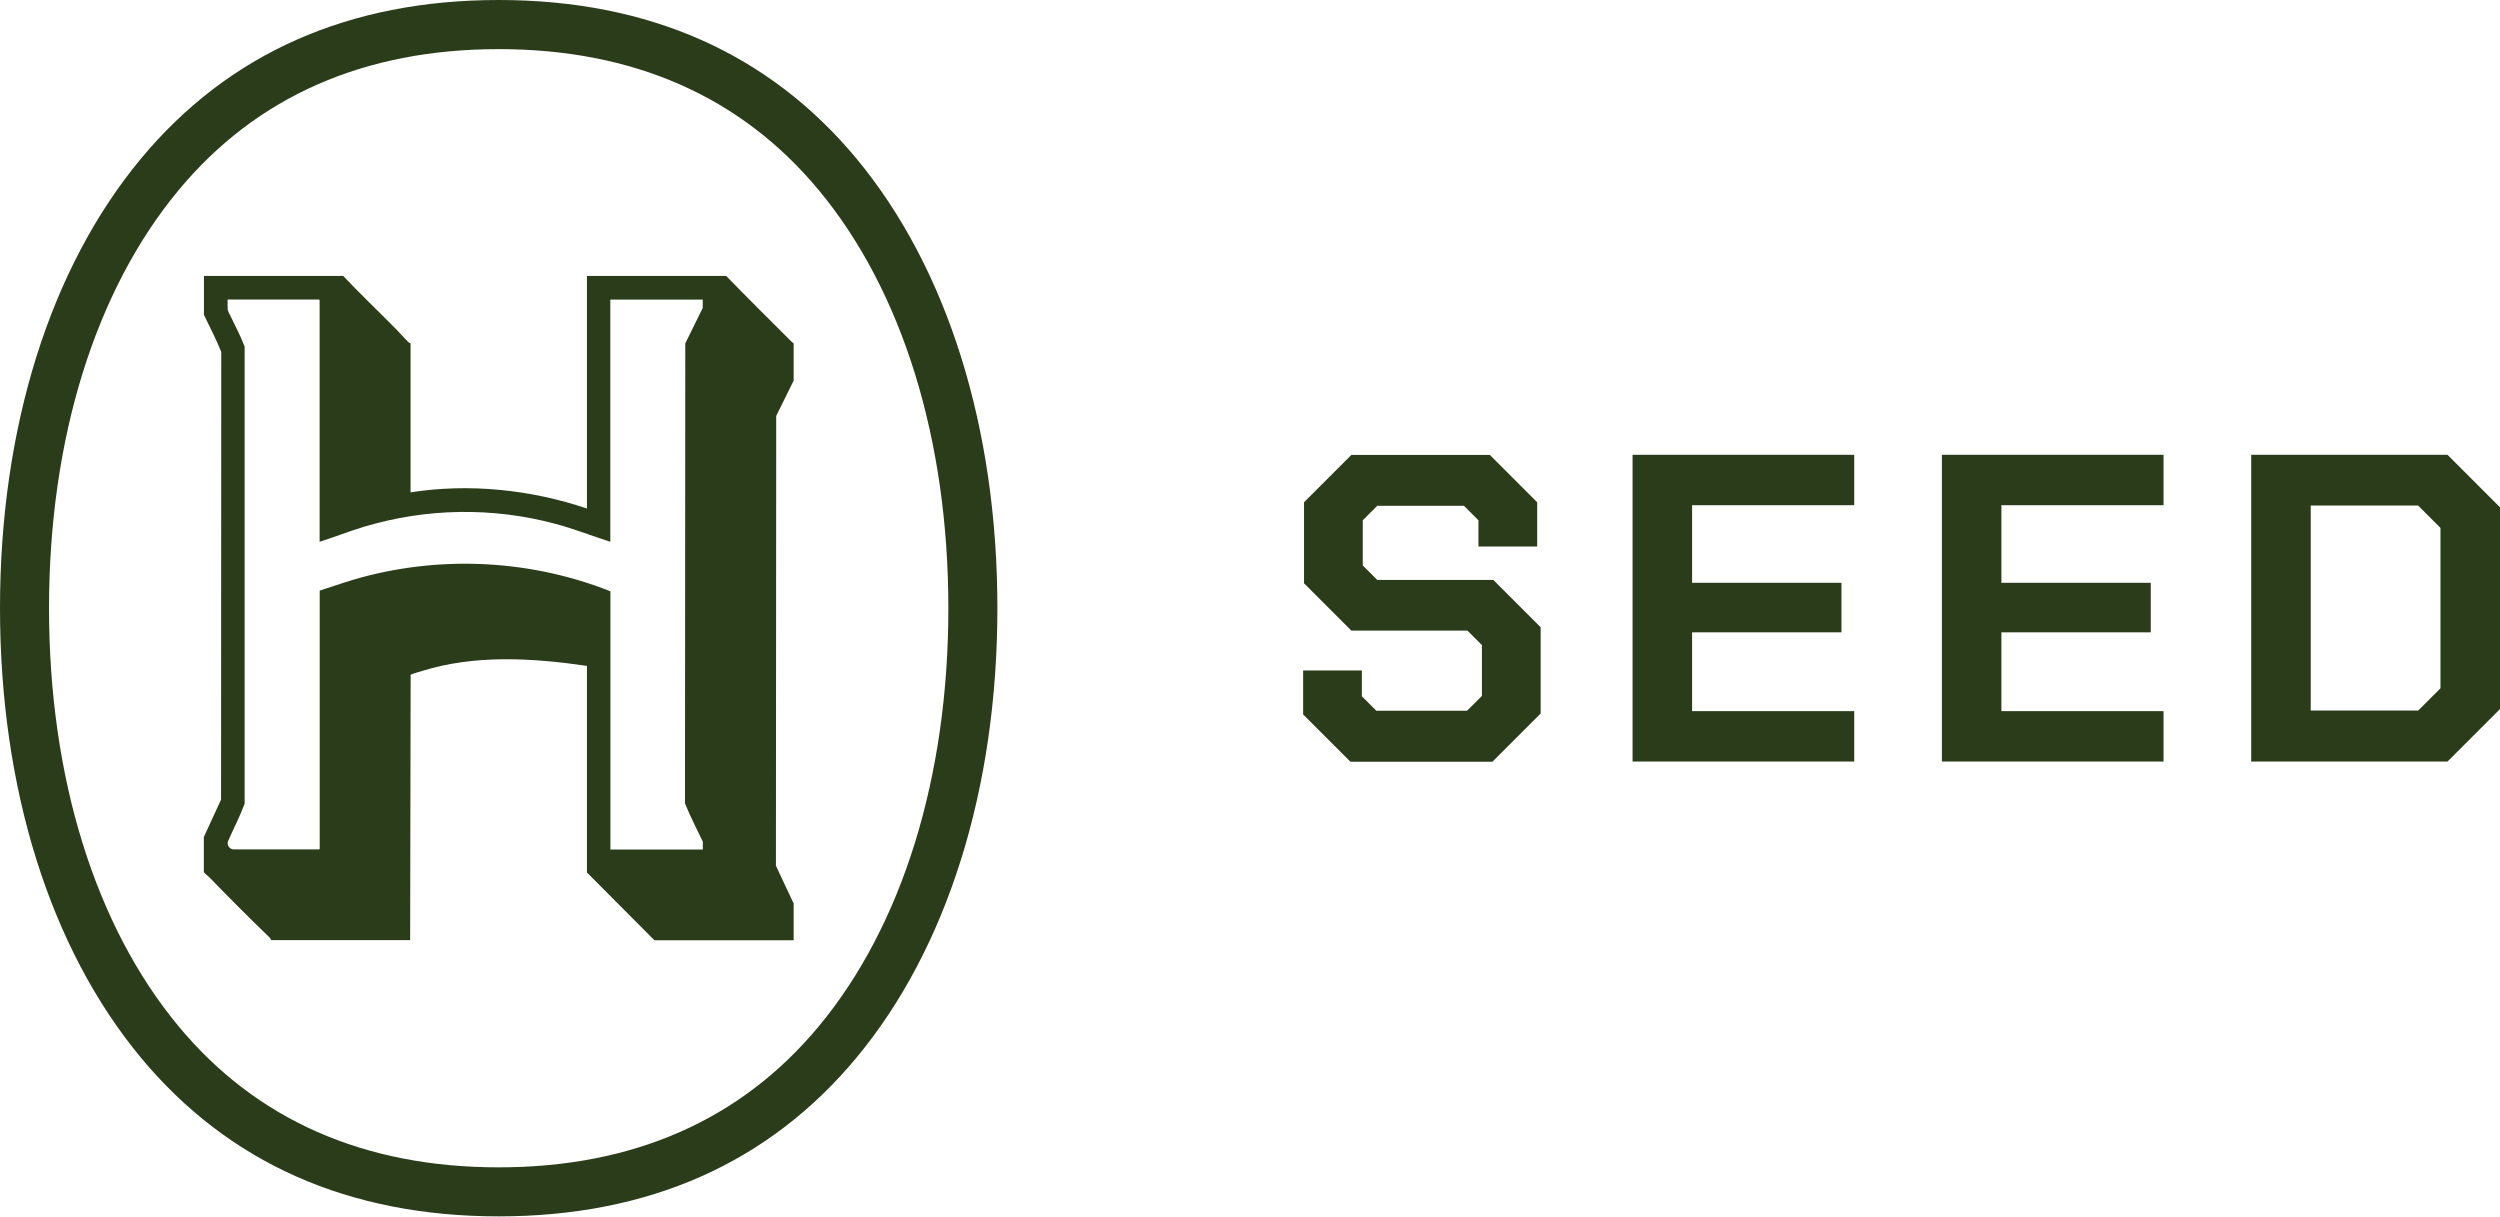
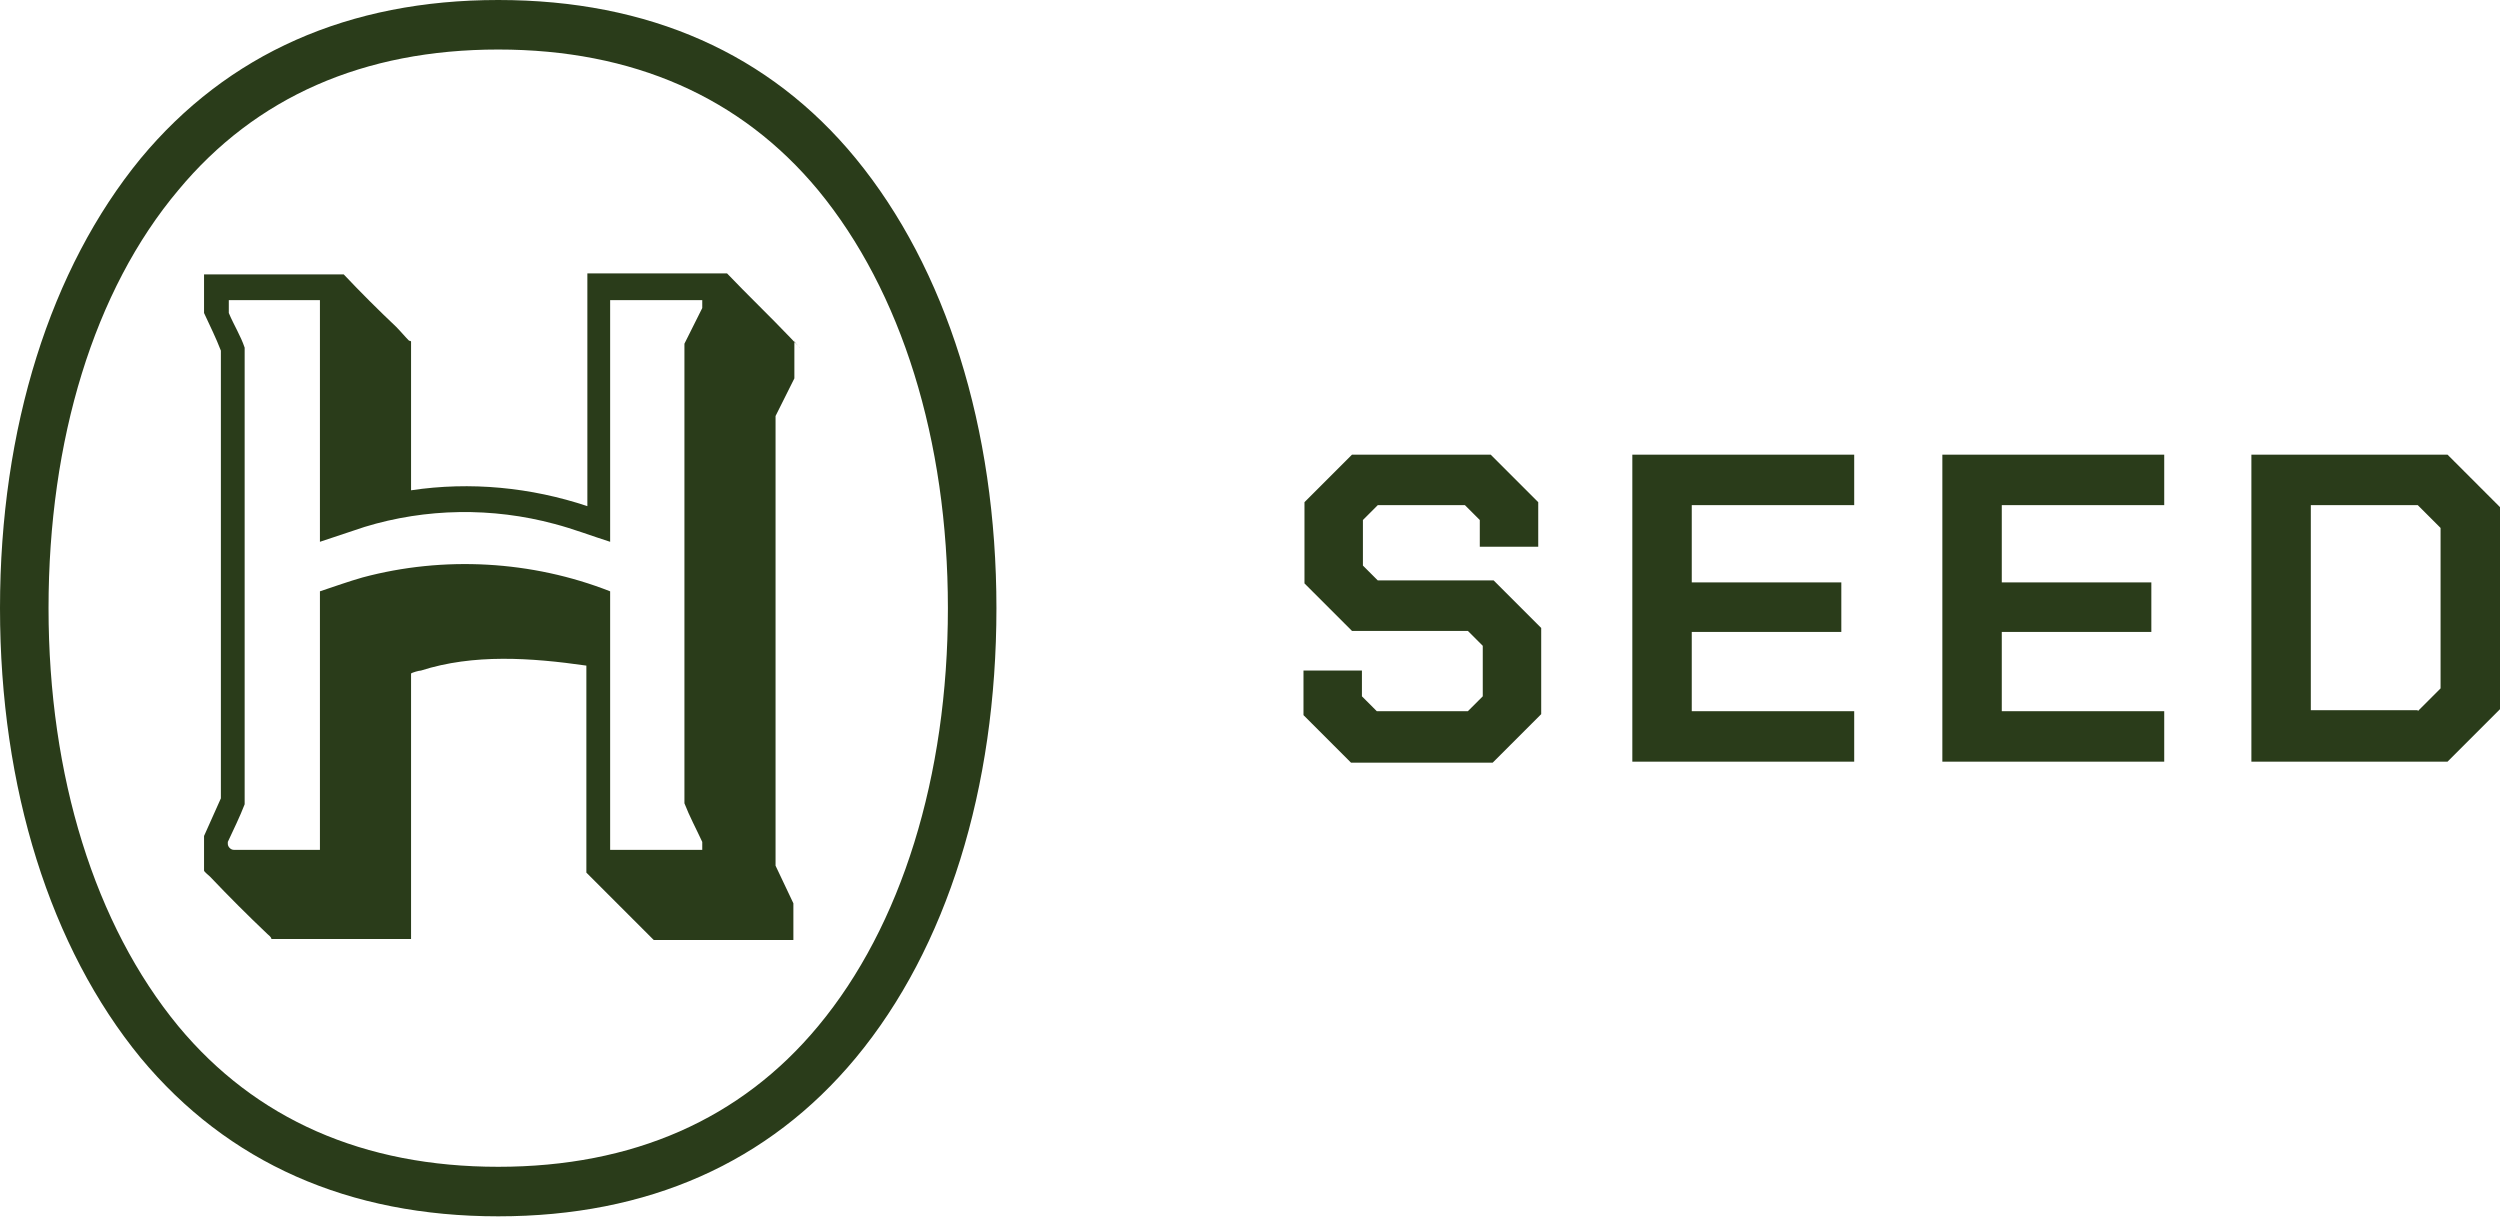
- <svg xmlns="http://www.w3.org/2000/svg" id="Layer_2" data-name="Layer 2" viewBox="0 0 252.41 122.81">
-   <defs>
-     <style>
-       .cls-1 {
-         fill: #2a3c1a;
-       }
-     </style>
-   </defs>
-   <g id="Layer_1-2" data-name="Layer 1">
-     <path class="cls-1" d="M131.57,72.11v-4.42h5.93v2.61l1.46,1.46h9.16l1.5-1.5v-5.13l-1.46-1.46h-11.72l-4.78-4.78v-8.18l4.78-4.78h13.98l4.78,4.78v4.47h-5.93v-2.65l-1.46-1.46h-8.76l-1.46,1.46v4.56l1.46,1.46h11.72l4.78,4.78v8.71l-4.87,4.87h-14.33l-4.78-4.78ZM164.83,45.92h22.38v5.09h-16.37v7.83h15.08v5h-15.08v7.96h16.37v5.09h-22.38v-30.96ZM196.06,45.92h22.38v5.09h-16.37v7.83h15.08v5h-15.08v7.96h16.37v5.09h-22.38v-30.96ZM227.29,45.92h19.82l5.31,5.31v20.35l-5.31,5.31h-19.82v-30.96ZM244.14,71.75l2.26-2.26v-16.19l-2.26-2.26h-10.84v20.7h10.84ZM50.35,4.96c13.6,0,24.47,4.79,32.31,14.23,8.44,10.16,13.09,25.16,13.09,42.22s-4.65,32.06-13.09,42.22c-7.84,9.44-18.71,14.23-32.31,14.23s-24.47-4.79-32.31-14.23c-8.44-10.16-13.09-25.16-13.09-42.22s4.65-32.06,13.09-42.22c7.84-9.44,18.71-14.23,32.31-14.23M50.35,0c-15.14,0-27.29,5.39-36.12,16.02C5.05,27.07,0,43.19,0,61.4s5.05,34.33,14.23,45.39c8.83,10.63,20.98,16.02,36.12,16.02s27.29-5.39,36.12-16.02c9.18-11.05,14.23-27.17,14.23-45.39s-5.05-34.33-14.23-45.39C77.65,5.39,65.49,0,50.35,0h0ZM80.13,38.43l-1.76,3.56-.03,45.42,1.79,3.81v3.71h-14.06s-6.81-6.84-6.81-6.84v-20.86s0,0,0,0c-5.56-.81-11.35-1.15-16.7.53-.22.07-.89.25-1.04.34-.03.02-.06.02-.06.06l-.05,26.76h-14.02c-.08-.19-.26-.36-.41-.5-1.97-1.9-3.91-3.85-5.82-5.82-.08-.08-.58-.5-.58-.55v-3.54s1.74-3.78,1.74-3.78l.02-45.19c-.5-1.28-1.16-2.51-1.75-3.75v-3.93h14.06c1.71,1.81,3.55,3.56,5.31,5.34.41.41.87.96,1.29,1.36.03.02.2.1.2.11v15.04c5.96-.93,12.12-.28,17.81,1.63v-23.48s14.06,0,14.06,0c2.1,2.17,4.28,4.32,6.42,6.46.11.11.25.27.39.34v3.75ZM61.62,54.7s0,0,0,0c-1.86-.59-3.68-1.32-5.58-1.82-6.31-1.69-12.99-1.58-19.25.29-1.53.46-3.01,1.05-4.52,1.53v-24.4s-.06-.06-.06-.06h-9.23s0,.88,0,.88c0,.13.03.26.09.38.55,1.16,1.17,2.29,1.63,3.49v46.15c-.47,1.28-1.11,2.5-1.66,3.75-.04.08-.05.17-.05.25h0c0,.34.28.62.62.62h8.61s.06-.06.06-.06v-26.07c1.45-.46,2.88-.98,4.35-1.37,8.24-2.19,17.08-1.7,25,1.44v26.07s9.33,0,9.33,0v-.79c-.6-1.28-1.28-2.55-1.8-3.87l.03-46.44,1.76-3.58v-.84s-9.33,0-9.33,0v24.46Z" />
+ <svg xmlns="http://www.w3.org/2000/svg" id="a" viewBox="0 0 252.4 122.8">
+   <g id="b">
+     <path d="M131.6,72.1v-4.4h5.9v2.6l1.5,1.5h9.2l1.5-1.5v-5.1l-1.5-1.5h-11.7l-4.8-4.8v-8.2l4.8-4.8h14l4.8,4.8v4.5h-5.9v-2.7l-1.5-1.5h-8.8l-1.5,1.5v4.6l1.5,1.5h11.7l4.8,4.8v8.7l-4.9,4.9h-14.3l-4.8-4.8h0ZM164.8,45.9h22.4v5.1h-16.4v7.8h15.1v5h-15.1v8h16.4v5.1h-22.4v-31h0ZM196.1,45.9h22.4v5.1h-16.4v7.8h15.1v5h-15.1v8h16.4v5.1h-22.4v-31h0ZM227.3,45.9h19.8l5.3,5.3v20.4l-5.3,5.3h-19.8v-31h0ZM244.1,71.8l2.3-2.3v-16.2l-2.3-2.3h-10.8v20.7h10.8ZM50.3,5c13.6,0,24.5,4.8,32.3,14.2,8.4,10.2,13.1,25.2,13.1,42.2s-4.7,32.1-13.1,42.2c-7.8,9.4-18.7,14.2-32.3,14.2s-24.5-4.8-32.3-14.2c-8.4-10.2-13.1-25.2-13.1-42.2s4.6-32.1,13.1-42.2c7.8-9.4,18.7-14.2,32.3-14.2M50.3,0c-15.1,0-27.3,5.4-36.1,16C5.1,27.1,0,43.2,0,61.4s5.1,34.3,14.2,45.4c8.8,10.6,21,16,36.1,16s27.3-5.4,36.1-16c9.2-11.1,14.2-27.2,14.2-45.4s-5.1-34.3-14.2-45.4C77.7,5.4,65.5,0,50.3,0h0ZM80.1,38.4l-1.8,3.6v45.4s1.8,3.8,1.8,3.8v3.7h-14.1l-6.8-6.8v-20.9h0c-5.6-.8-11.4-1.2-16.7.5-.2,0-.9.2-1,.3,0,0,0,0,0,0v26.8h-14.1c0-.2-.3-.4-.4-.5-2-1.9-3.9-3.8-5.8-5.8,0,0-.6-.5-.6-.6v-3.5l1.7-3.8v-45.2c-.5-1.3-1.1-2.5-1.7-3.8v-3.9h14.1c1.7,1.8,3.5,3.6,5.3,5.3.4.4.9,1,1.3,1.4,0,0,.2,0,.2.1v15c6-.9,12.1-.3,17.8,1.6v-23.5h14.1c2.1,2.2,4.3,4.3,6.4,6.5s.2.3.4.3v3.8h0ZM61.6,54.7h0c-1.9-.6-3.7-1.3-5.6-1.8-6.3-1.7-13-1.6-19.2.3-1.5.5-3,1-4.5,1.5v-24.4h0c0,0-9.2,0-9.2,0v.9c0,.1,0,.3,0,.4.5,1.2,1.2,2.3,1.6,3.5v46.1c-.5,1.3-1.1,2.5-1.7,3.8,0,0,0,.2,0,.2h0c0,.3.3.6.6.6h8.7v-26.1c1.5-.5,2.9-1,4.3-1.4,8.2-2.2,17.1-1.7,25,1.4v26.1h9.3v-.8c-.6-1.3-1.3-2.6-1.8-3.9v-46.4s1.8-3.6,1.8-3.6v-.8h-9.3v24.5h0Z" style="fill:#2a3c1a;" />
  </g>
</svg>
